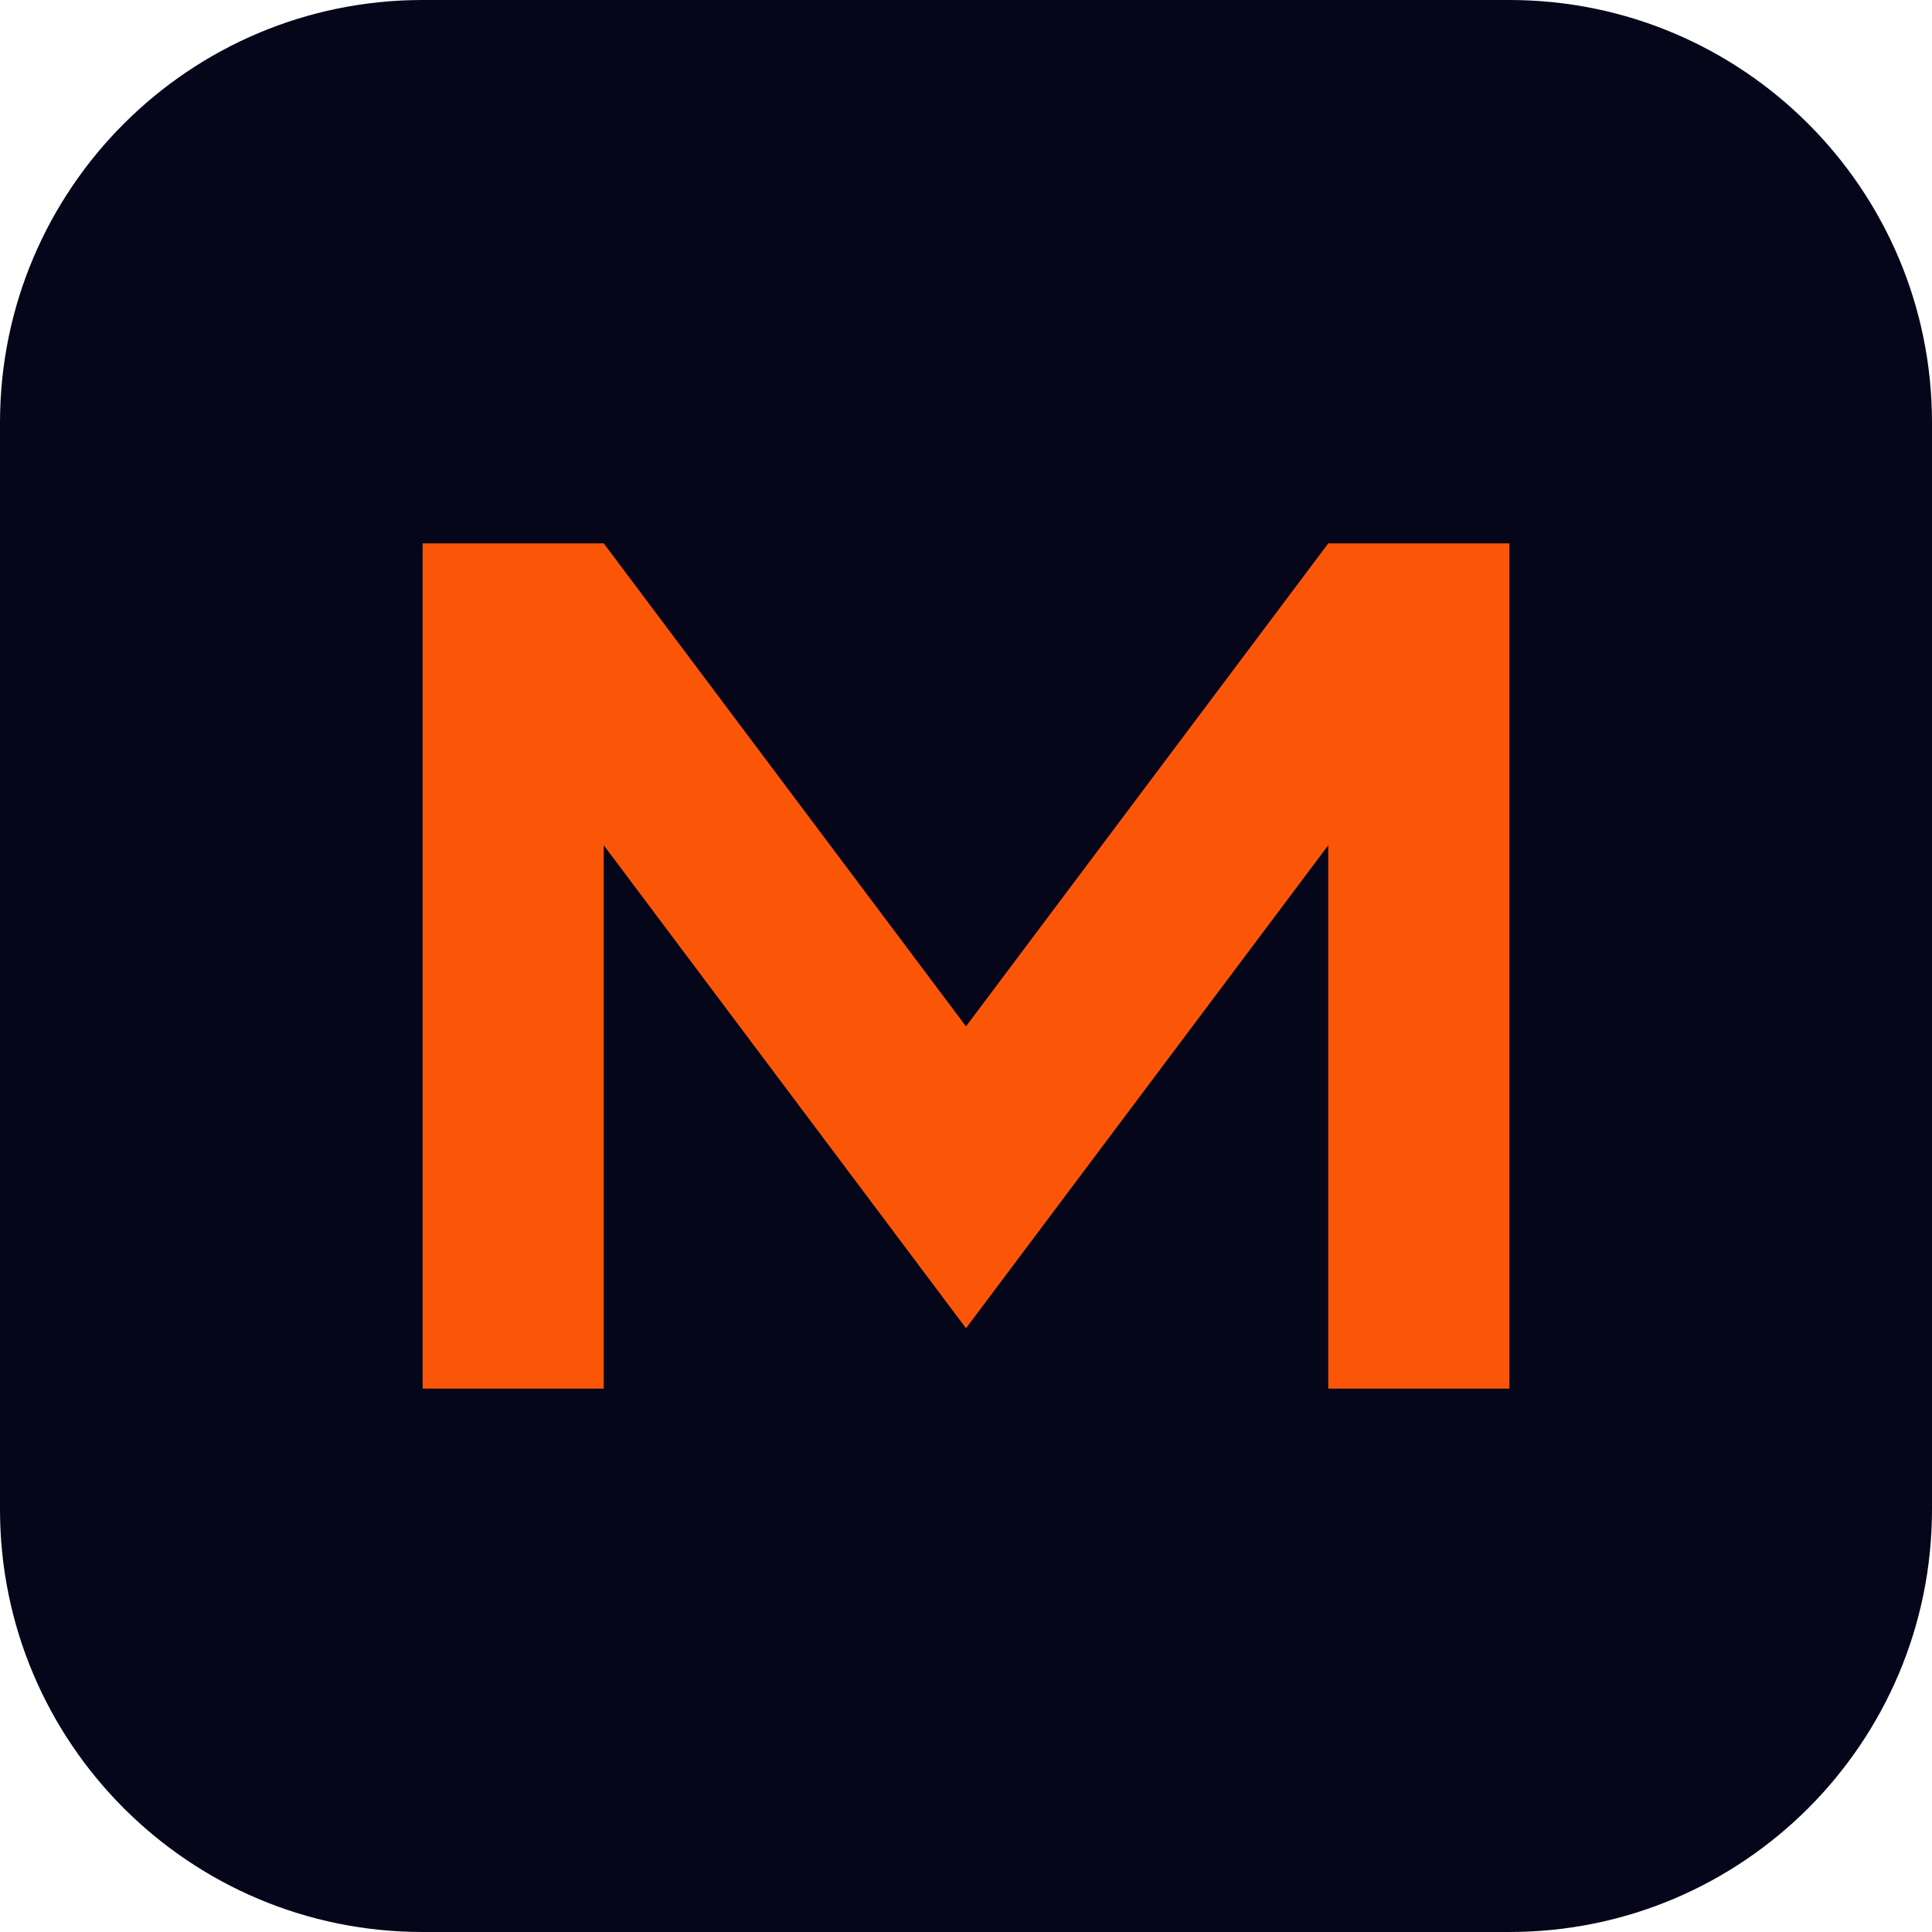
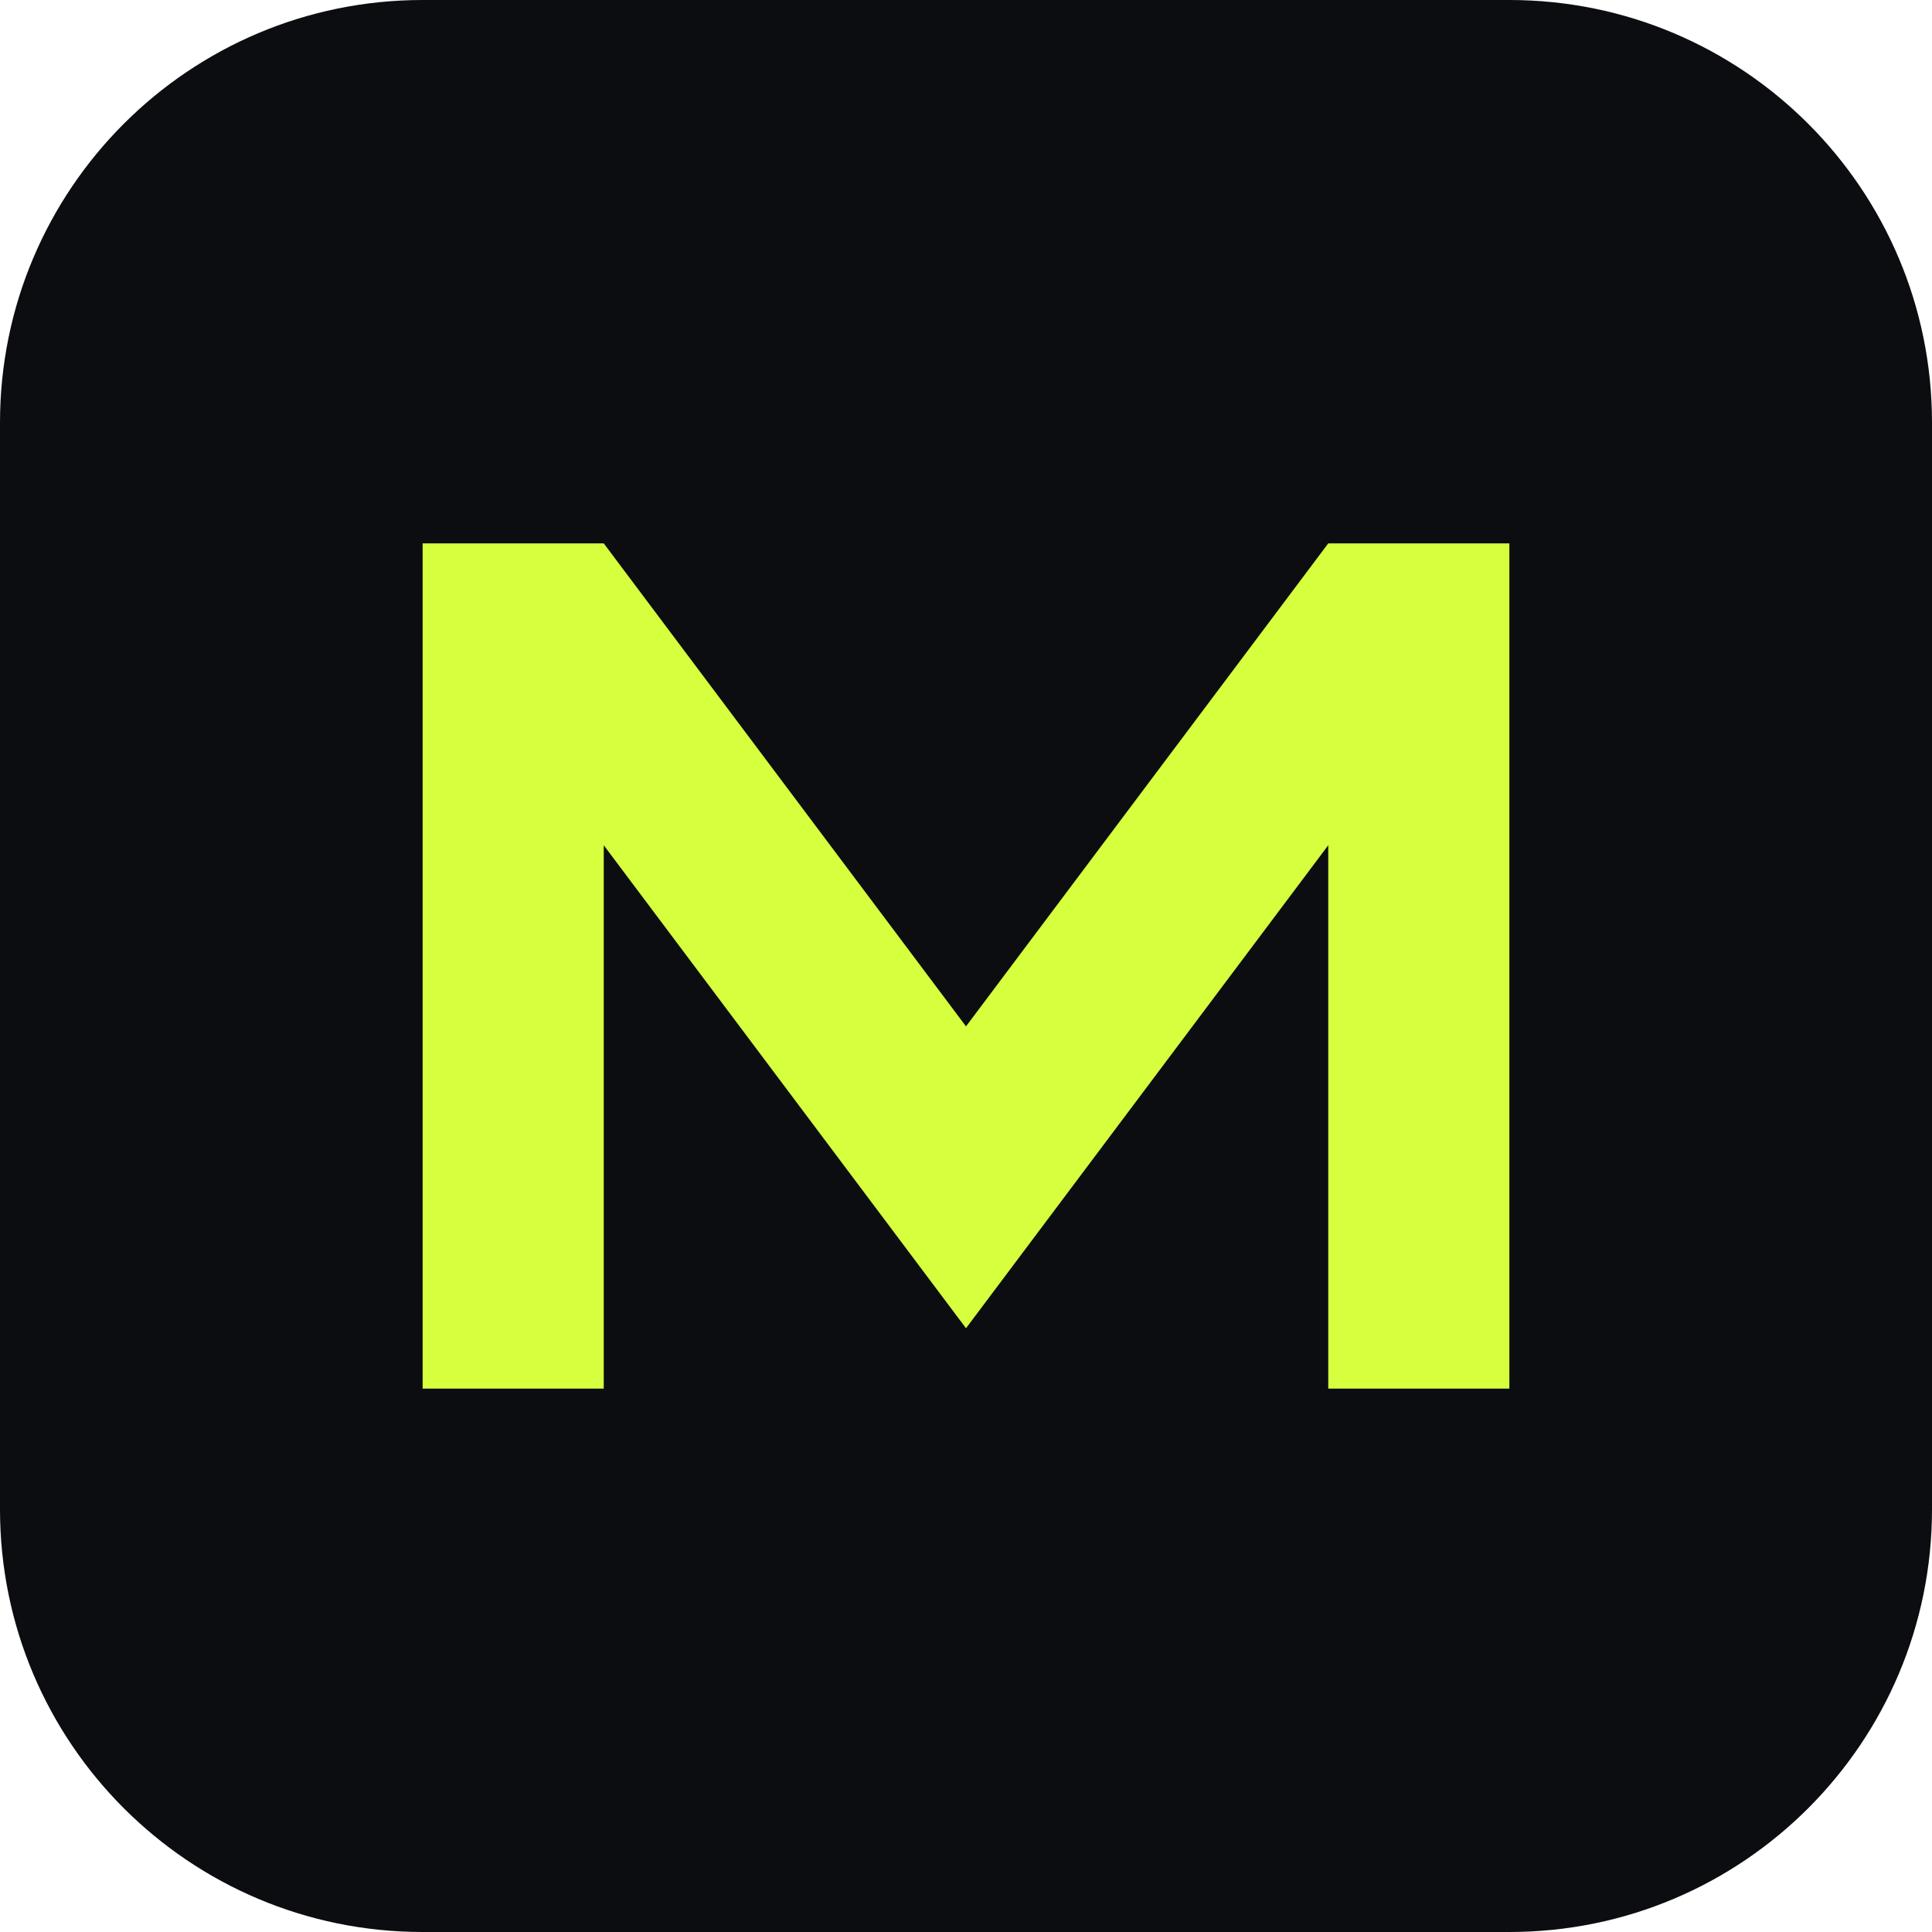
<svg xmlns="http://www.w3.org/2000/svg" viewBox="0 0 64 64">
-   <rect width="64" height="64" rx="14" fill="#06061a" />
-   <path d="M14 46V18h6l12 16 12-16h6v28h-6V28L32 44 20 28v18z" fill="#fb5607" />
+   <rect width="64" height="64" rx="14" fill="#0c0d10" />
+   <path d="M14 46V18h6l12 16 12-16h6v28h-6V28L32 44 20 28v18z" fill="#d6ff3d" />
</svg>
